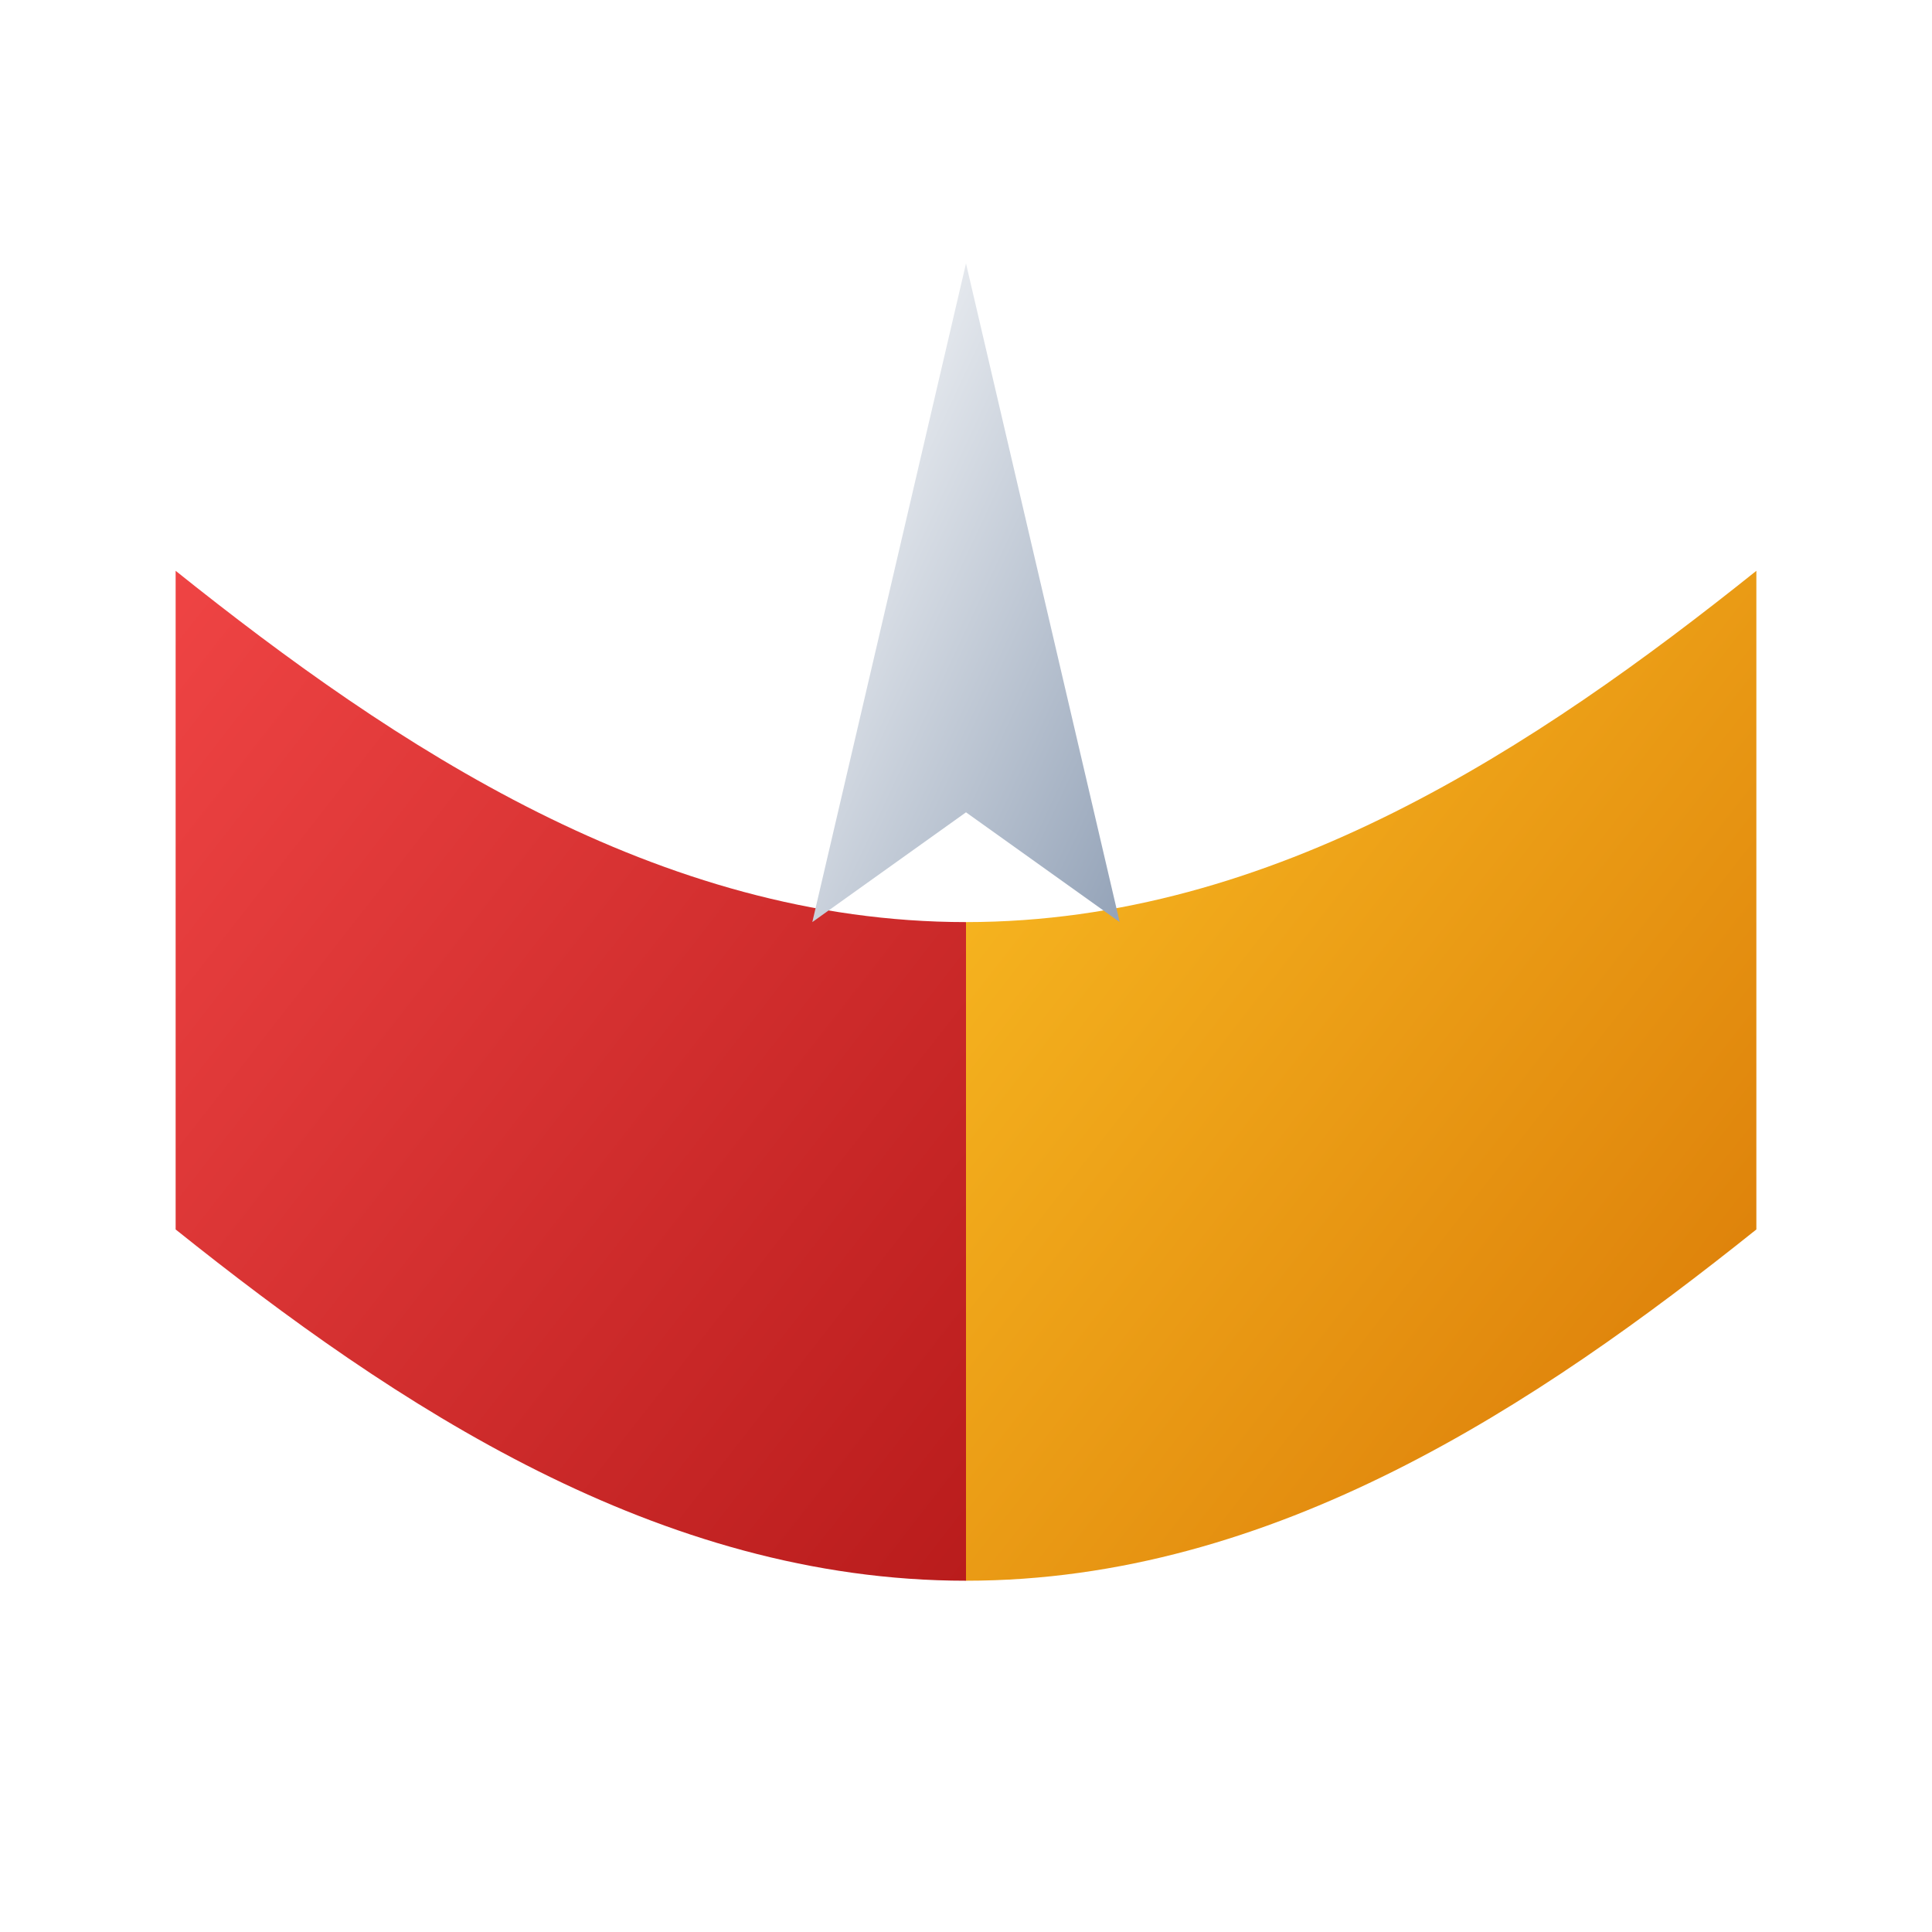
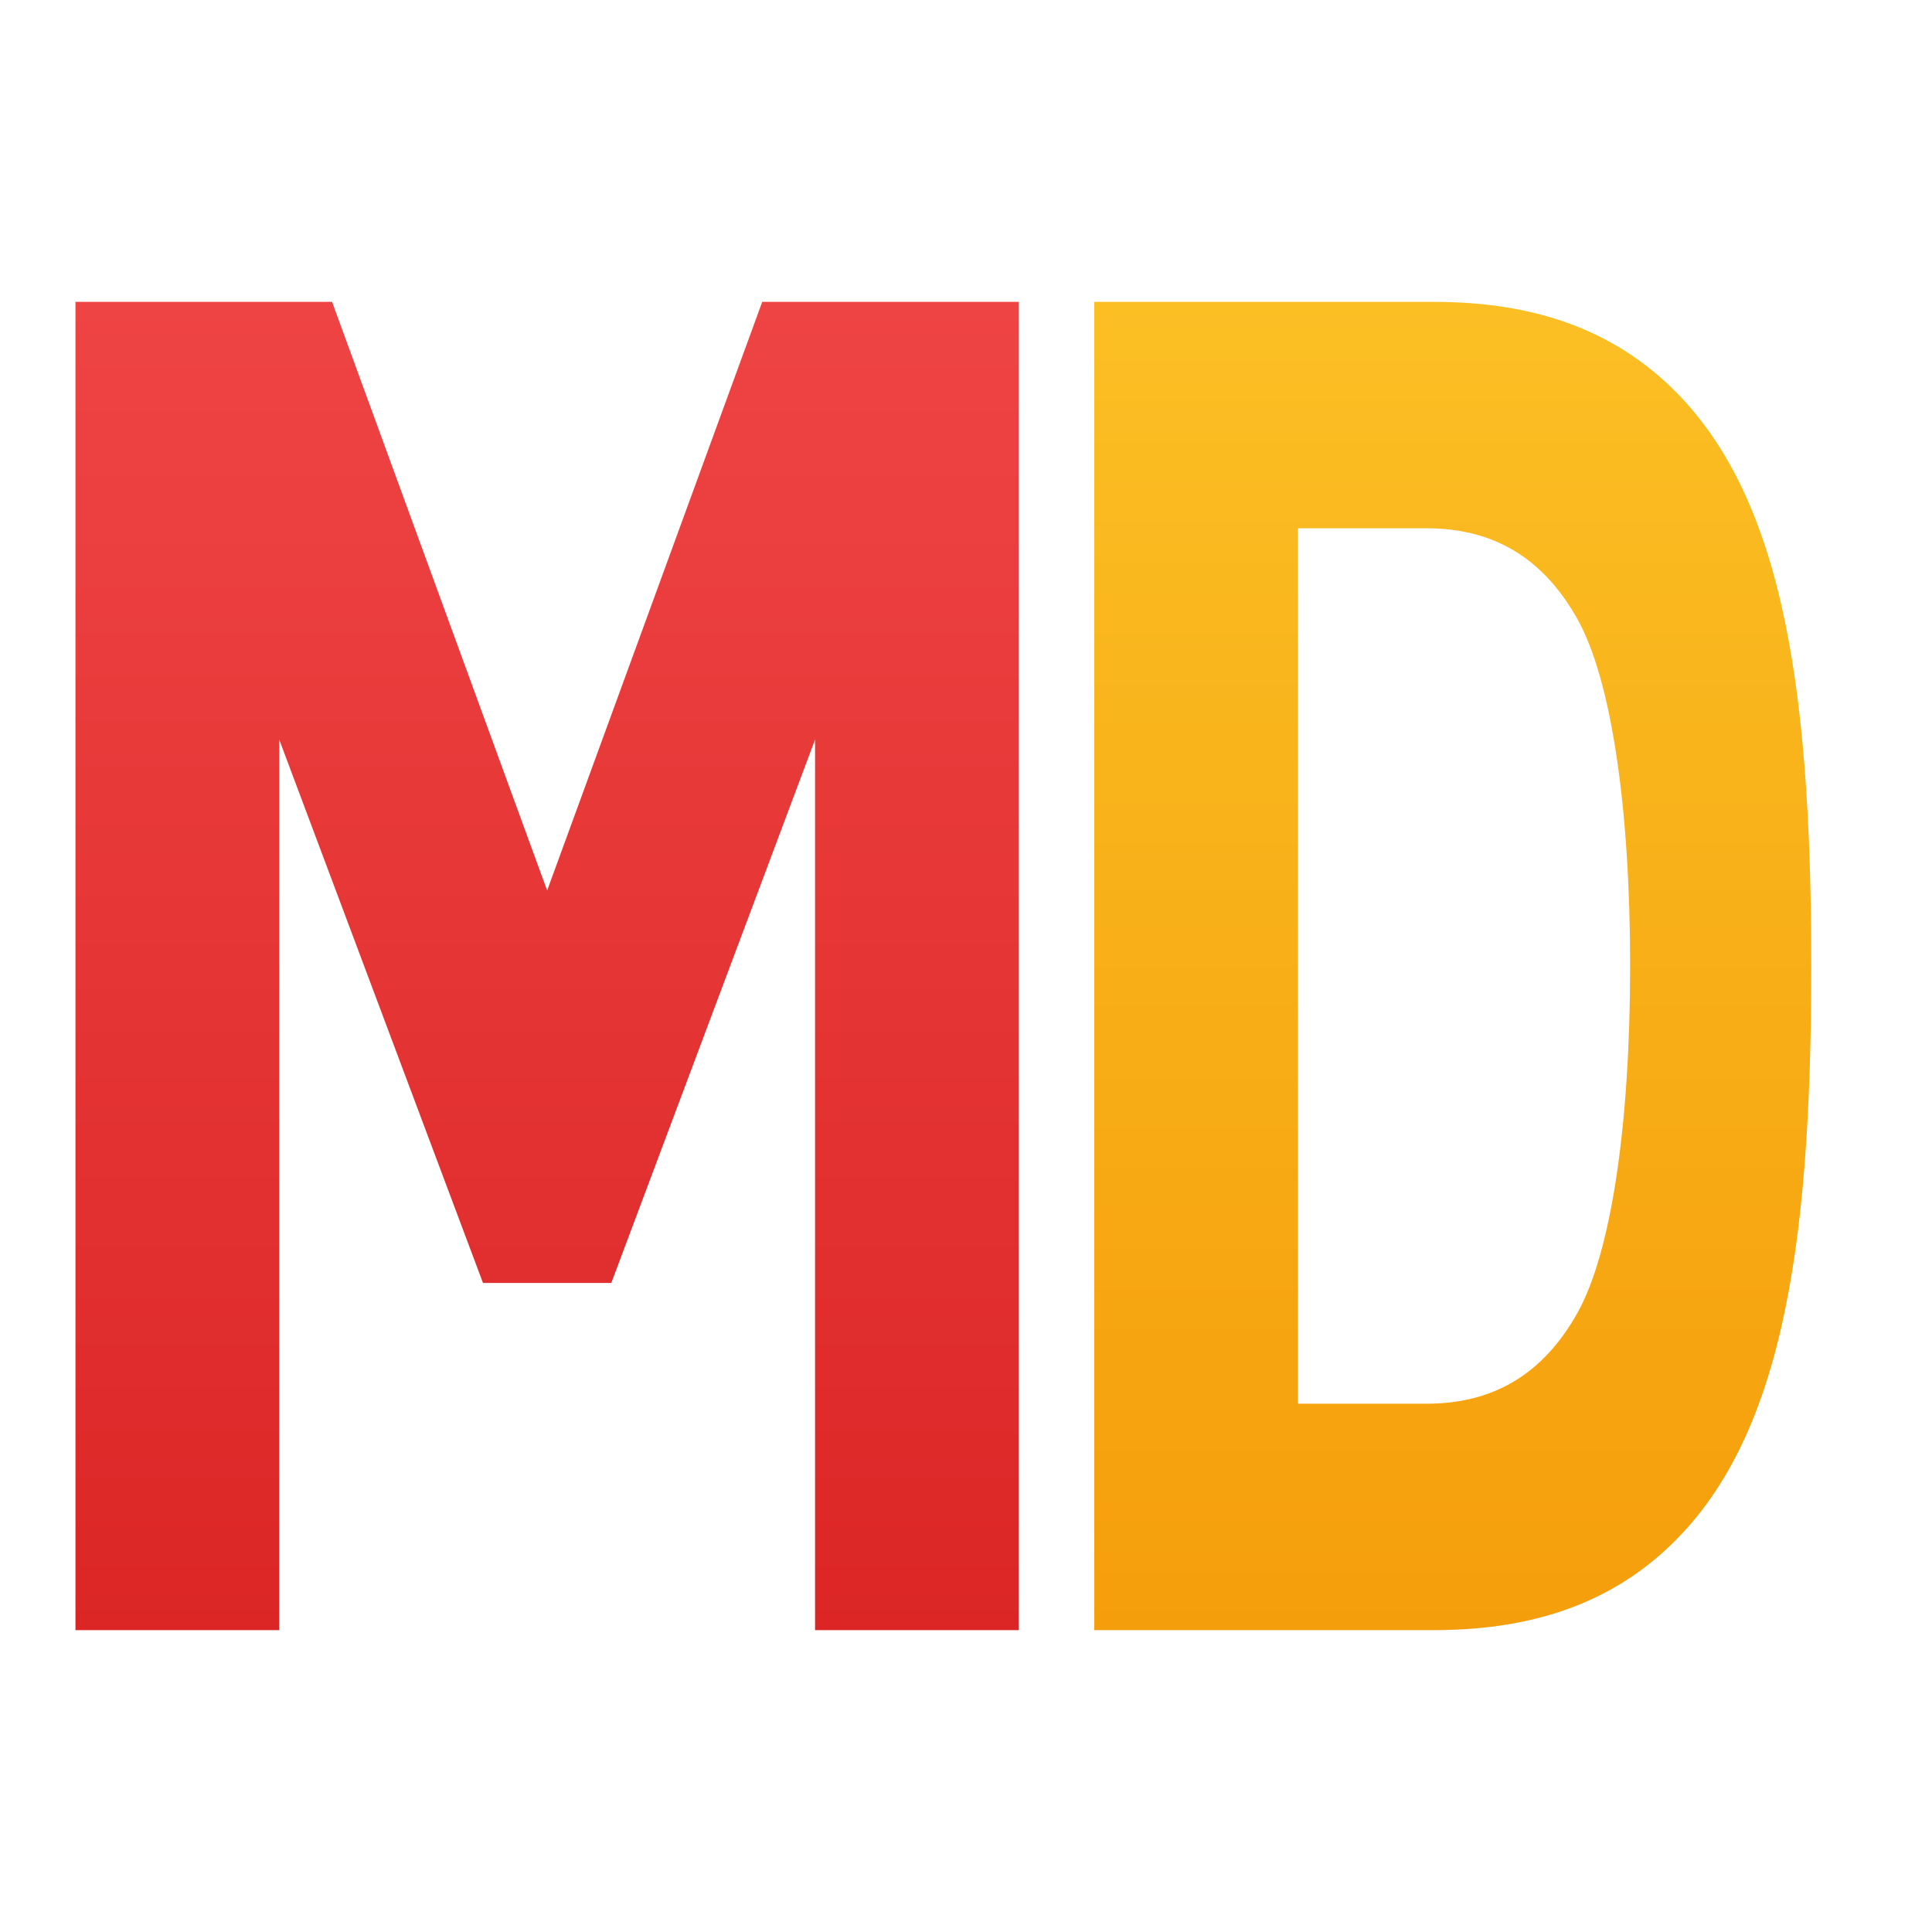
- <svg xmlns="http://www.w3.org/2000/svg" viewBox="0 0 44 44" width="32" height="32">
+ <svg xmlns="http://www.w3.org/2000/svg" viewBox="0 0 512 512" width="512" height="512">
  <defs>
-     <linearGradient id="redGrad" x1="0" y1="0" x2="1" y2="1">
+     <linearGradient id="mGrad" x1="0" y1="0" x2="0" y2="1">
      <stop offset="0%" stop-color="#EF4444" />
-       <stop offset="100%" stop-color="#B91C1C" />
+       <stop offset="100%" stop-color="#DC2626" />
    </linearGradient>
-     <linearGradient id="yellowGrad" x1="0" y1="0" x2="1" y2="1">
+     <linearGradient id="dGrad" x1="0" y1="0" x2="0" y2="1">
      <stop offset="0%" stop-color="#FBBF24" />
-       <stop offset="100%" stop-color="#D97706" />
-     </linearGradient>
-     <linearGradient id="needleGrad" x1="0" y1="0" x2="1" y2="1">
-       <stop offset="0%" stop-color="#FFFFFF" />
-       <stop offset="100%" stop-color="#94A3B8" />
+       <stop offset="100%" stop-color="#F59E0B" />
    </linearGradient>
  </defs>
-   <g transform="translate(0, 2)">
-     <path d="M 22,34 C 15,34 9,30 4,26 L 4,11 C 9,15 15,19 22,19 Z" fill="url(#redGrad)" />
-     <path d="M 22,34 C 29,34 35,30 40,26 L 40,11 C 35,15 29,19 22,19 Z" fill="url(#yellowGrad)" />
-     <path d="M 22,4 L 25.5,19 L 22,16.5 L 18.5,19 Z" fill="url(#needleGrad)" />
-   </g>
+   <path d="M 20,432 L 20,80 L 88,80 L 145,236 L 202,80 L 270,80 L 270,432 L 216,432 L 216,196 L 162,340 L 128,340 L 74,196 L 74,432 Z" fill="url(#mGrad)" />
+   <path d="M 290,80 L 380,80 C 404,80 424,86 440,100 C 456,114 466,134 472,160 C 478,186 480,218 480,256 C 480,294 478,326 472,352 C 466,378 456,398 440,412 C 424,426 404,432 380,432 L 290,432 Z M 344,140 L 344,372 L 378,372 C 396,372 409,364 418,348 C 427,332 432,298 432,256 C 432,214 427,180 418,164 C 409,148 396,140 378,140 Z" fill="url(#dGrad)" />
</svg>
